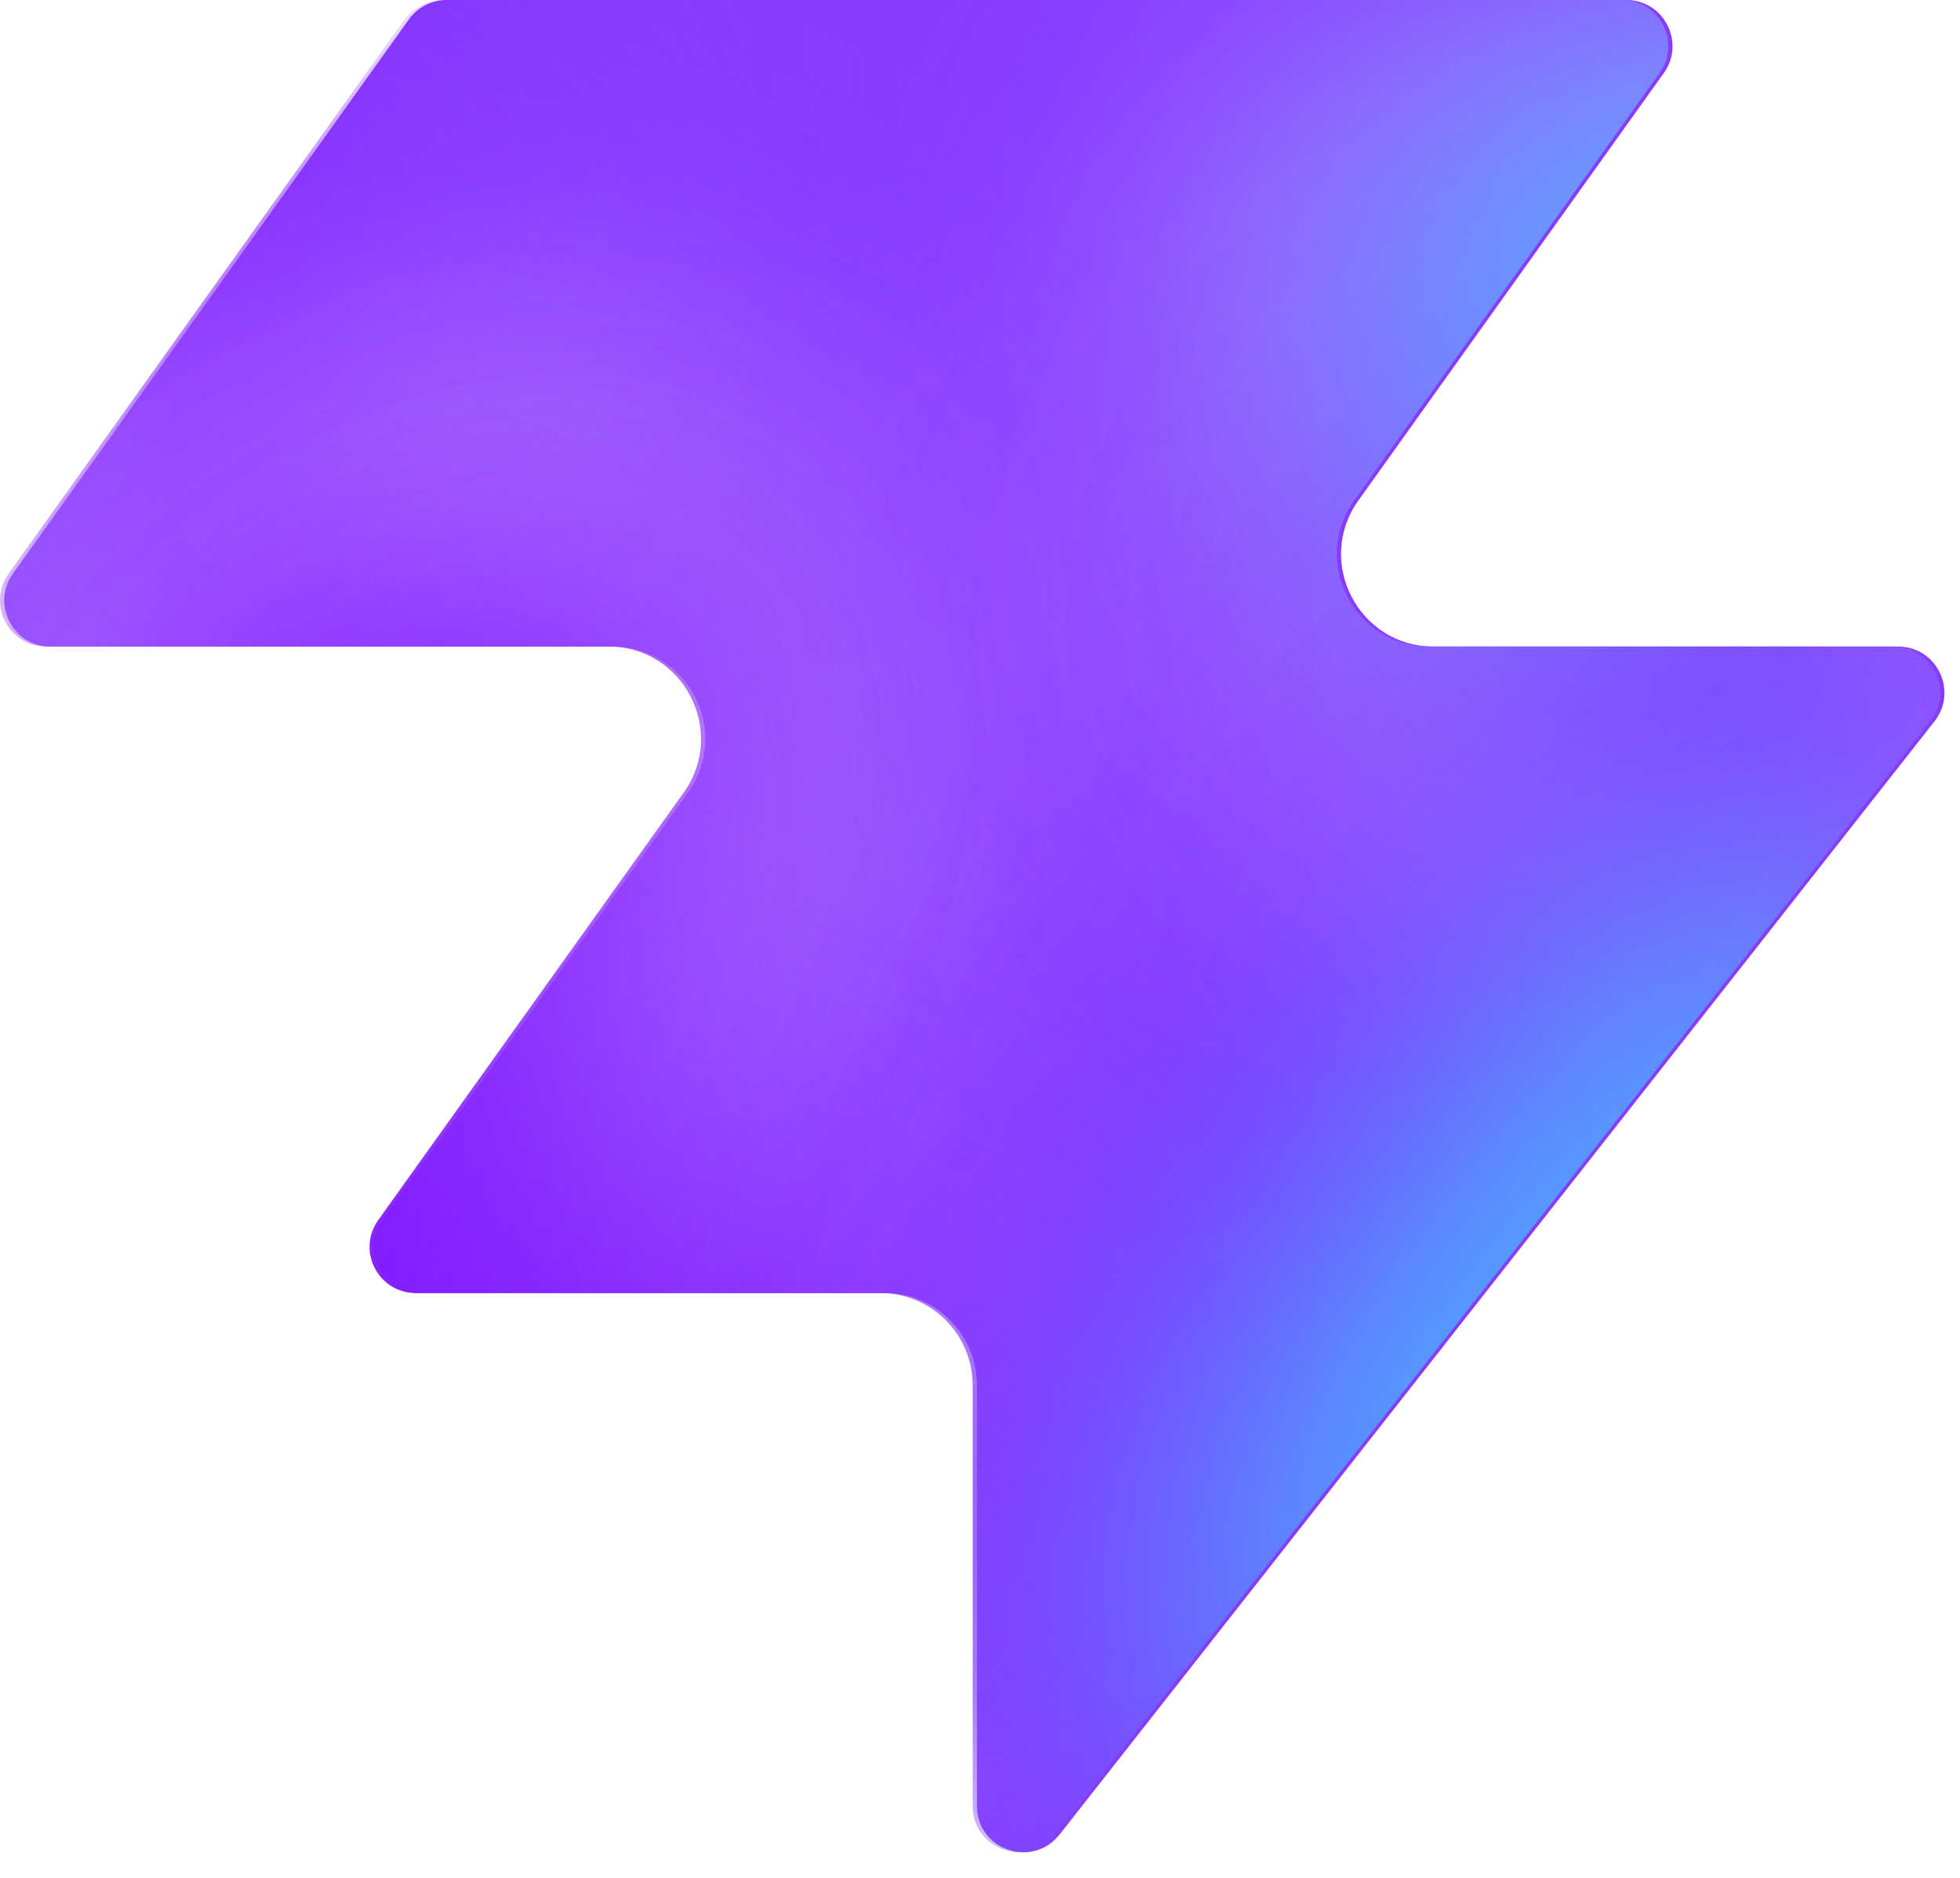
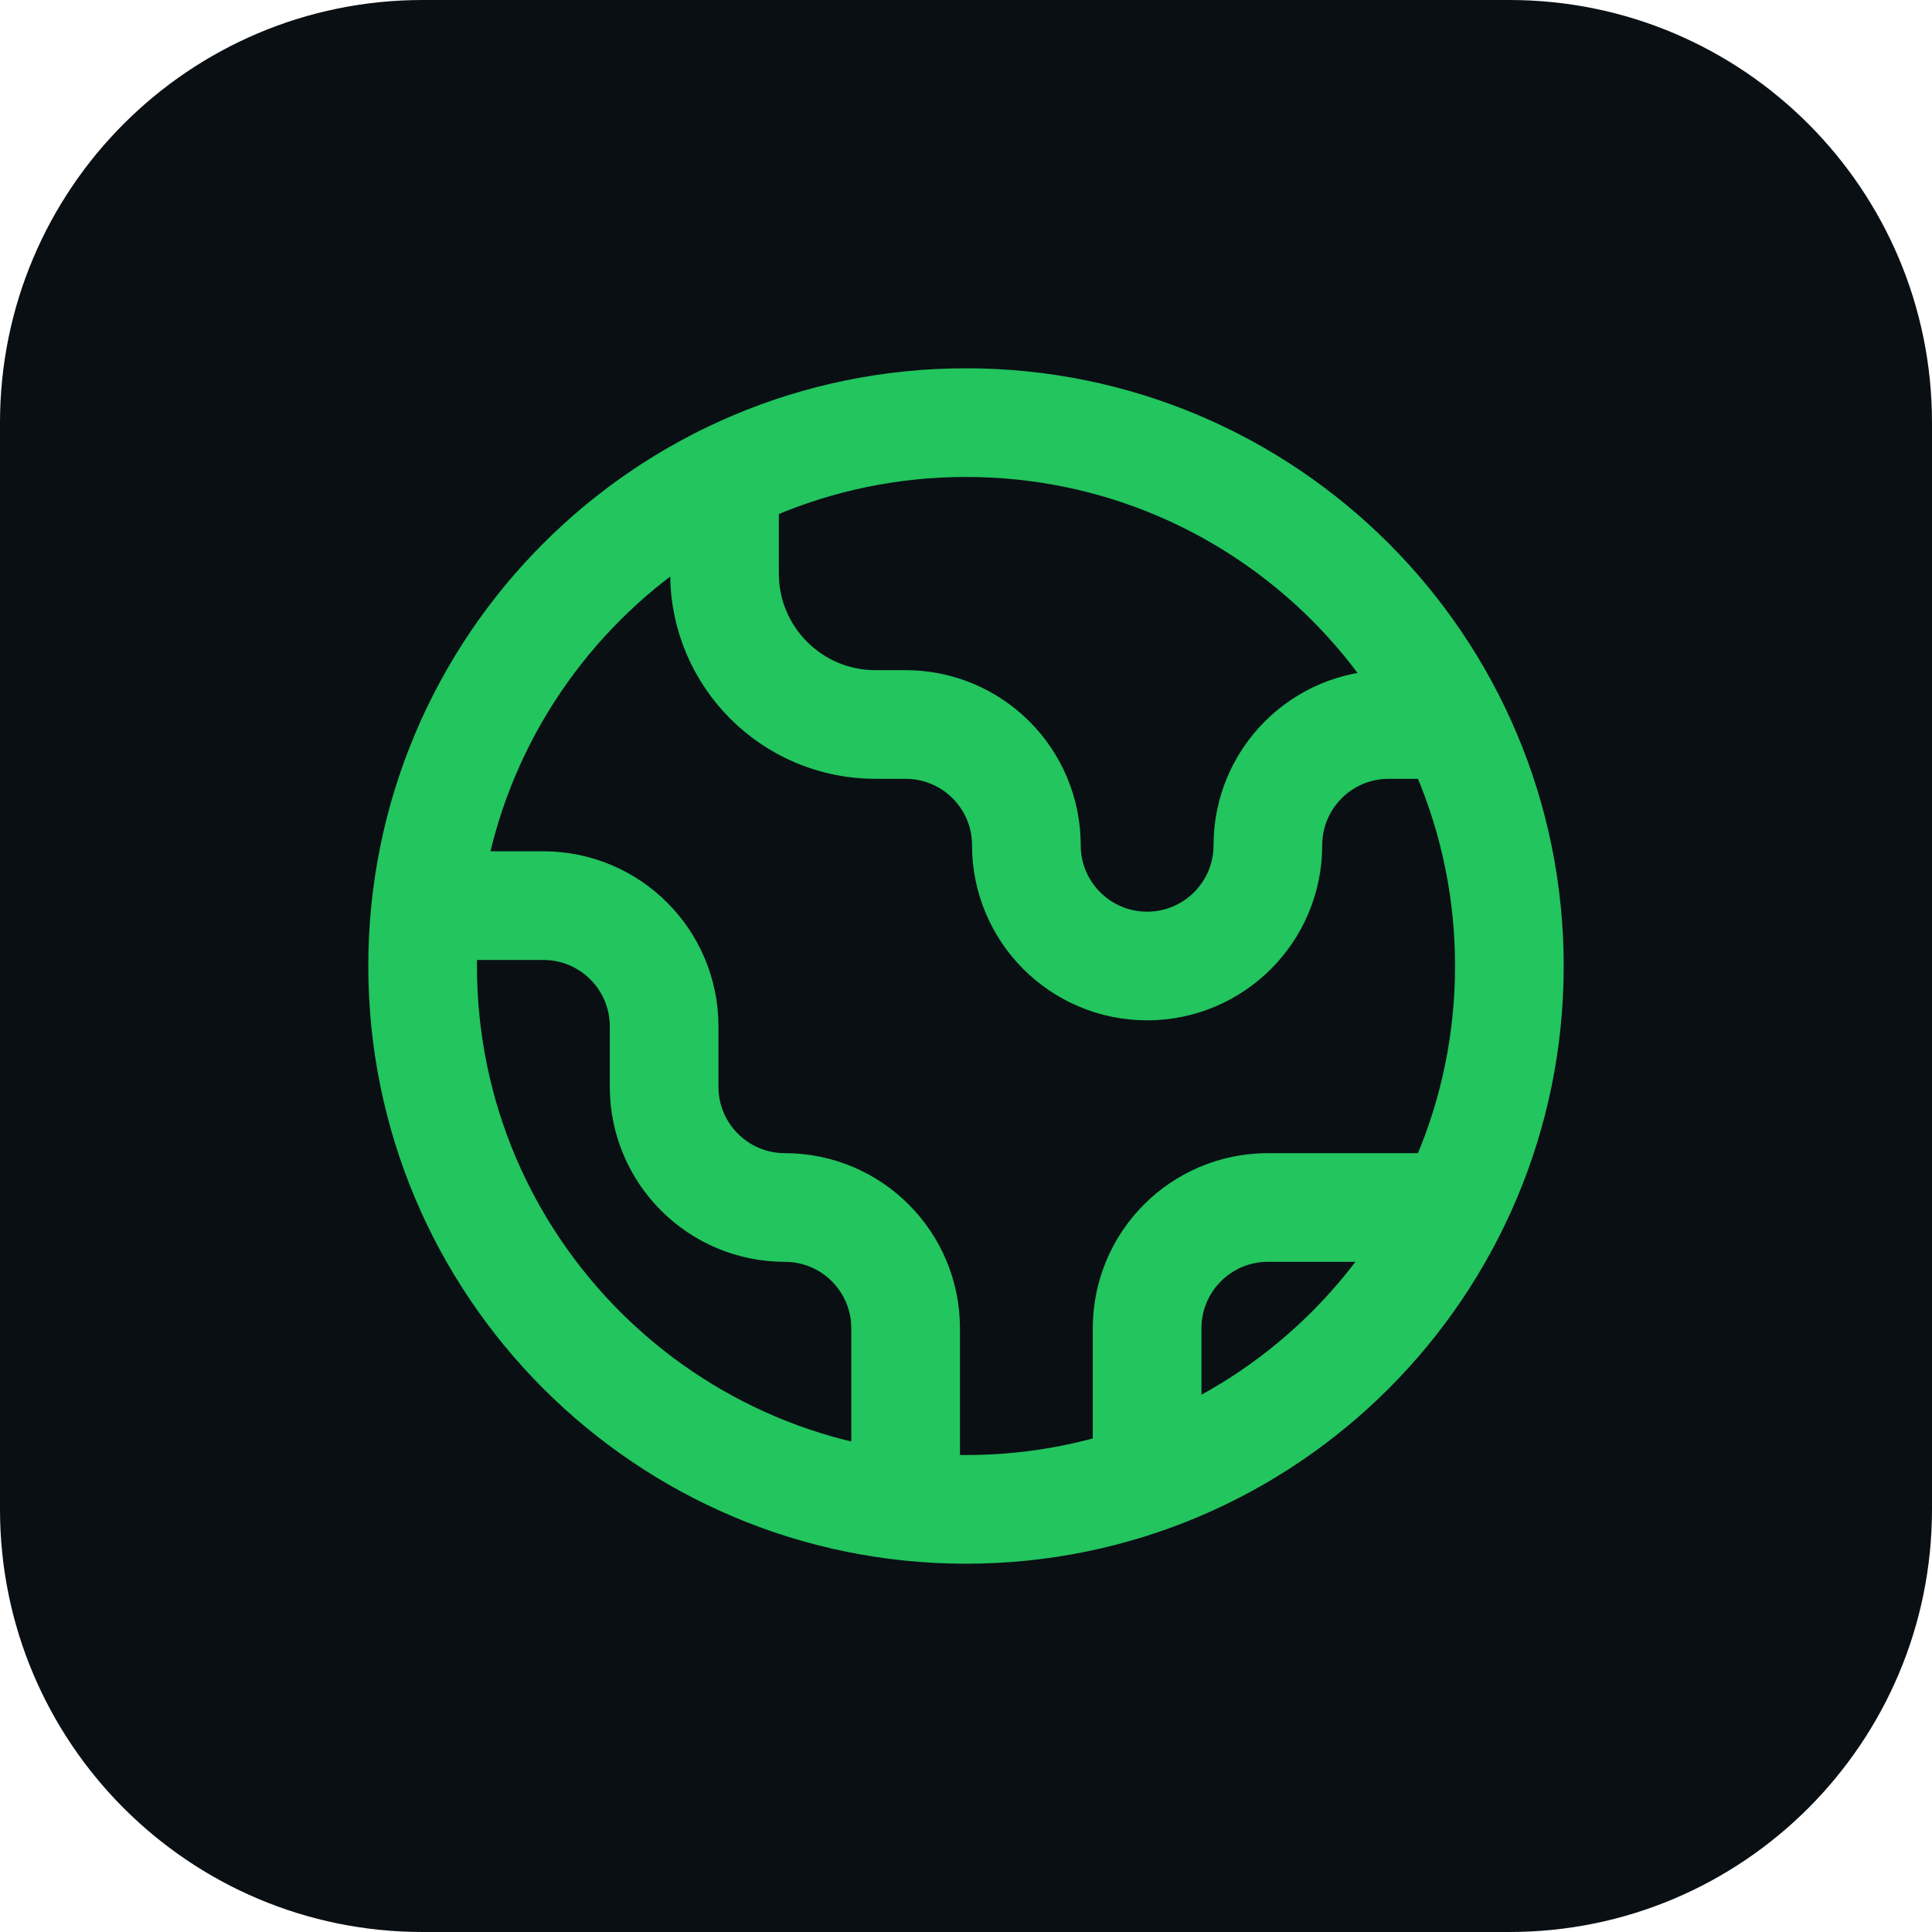
- <svg xmlns="http://www.w3.org/2000/svg" width="48" height="46" fill="none" viewBox="0 0 48 46">
-   <path fill="#863bff" d="M25.946 44.938c-.664.845-2.021.375-2.021-.698V33.937a2.26 2.26 0 0 0-2.262-2.262H10.287c-.92 0-1.456-1.04-.92-1.788l7.48-10.471c1.07-1.497 0-3.578-1.842-3.578H1.237c-.92 0-1.456-1.04-.92-1.788L10.013.474c.214-.297.556-.474.92-.474h28.894c.92 0 1.456 1.04.92 1.788l-7.48 10.471c-1.07 1.498 0 3.579 1.842 3.579h11.377c.943 0 1.473 1.088.89 1.83L25.947 44.94z" style="fill:#863bff;fill:color(display-p3 .525 .23 1);fill-opacity:1" />
-   <mask id="a" width="48" height="46" x="0" y="0" maskUnits="userSpaceOnUse" style="mask-type:alpha">
-     <path fill="#000" d="M25.842 44.938c-.664.844-2.021.375-2.021-.698V33.937a2.26 2.26 0 0 0-2.262-2.262H10.183c-.92 0-1.456-1.04-.92-1.788l7.48-10.471c1.07-1.498 0-3.579-1.842-3.579H1.133c-.92 0-1.456-1.04-.92-1.787L9.91.473c.214-.297.556-.474.92-.474h28.894c.92 0 1.456 1.04.92 1.788l-7.48 10.471c-1.07 1.498 0 3.578 1.842 3.578h11.377c.943 0 1.473 1.088.89 1.832L25.843 44.94z" style="fill:#000;fill-opacity:1" />
-   </mask>
-   <g mask="url(#a)">
-     <g filter="url(#b)">
-       <ellipse cx="5.508" cy="14.704" fill="#ede6ff" rx="5.508" ry="14.704" style="fill:#ede6ff;fill:color(display-p3 .927 .903 1);fill-opacity:1" transform="matrix(.00324 1 1 -.00324 -4.47 31.516)" />
-     </g>
-     <g filter="url(#c)">
-       <ellipse cx="10.399" cy="29.851" fill="#ede6ff" rx="10.399" ry="29.851" style="fill:#ede6ff;fill:color(display-p3 .927 .903 1);fill-opacity:1" transform="matrix(.00324 1 1 -.00324 -39.328 7.883)" />
-     </g>
-     <g filter="url(#d)">
-       <ellipse cx="5.508" cy="30.487" fill="#7e14ff" rx="5.508" ry="30.487" style="fill:#7e14ff;fill:color(display-p3 .492 .077 1);fill-opacity:1" transform="rotate(89.814 -25.913 -14.639)scale(1 -1)" />
-     </g>
-     <g filter="url(#e)">
-       <ellipse cx="5.508" cy="30.599" fill="#7e14ff" rx="5.508" ry="30.599" style="fill:#7e14ff;fill:color(display-p3 .492 .077 1);fill-opacity:1" transform="rotate(89.814 -32.644 -3.334)scale(1 -1)" />
-     </g>
-     <g filter="url(#f)">
-       <ellipse cx="5.508" cy="30.599" fill="#7e14ff" rx="5.508" ry="30.599" style="fill:#7e14ff;fill:color(display-p3 .492 .077 1);fill-opacity:1" transform="matrix(.00324 1 1 -.00324 -34.34 30.47)" />
-     </g>
-     <g filter="url(#g)">
-       <ellipse cx="14.072" cy="22.078" fill="#ede6ff" rx="14.072" ry="22.078" style="fill:#ede6ff;fill:color(display-p3 .927 .903 1);fill-opacity:1" transform="rotate(93.35 24.506 48.493)scale(-1 1)" />
-     </g>
-     <g filter="url(#h)">
-       <ellipse cx="3.47" cy="21.501" fill="#7e14ff" rx="3.47" ry="21.501" style="fill:#7e14ff;fill:color(display-p3 .492 .077 1);fill-opacity:1" transform="rotate(89.009 28.708 47.59)scale(-1 1)" />
-     </g>
-     <g filter="url(#i)">
-       <ellipse cx="3.47" cy="21.501" fill="#7e14ff" rx="3.47" ry="21.501" style="fill:#7e14ff;fill:color(display-p3 .492 .077 1);fill-opacity:1" transform="rotate(89.009 28.708 47.59)scale(-1 1)" />
-     </g>
-     <g filter="url(#j)">
-       <ellipse cx=".387" cy="8.972" fill="#7e14ff" rx="4.407" ry="29.108" style="fill:#7e14ff;fill:color(display-p3 .492 .077 1);fill-opacity:1" transform="rotate(39.51 .387 8.972)" />
-     </g>
-     <g filter="url(#k)">
-       <ellipse cx="47.523" cy="-6.092" fill="#7e14ff" rx="4.407" ry="29.108" style="fill:#7e14ff;fill:color(display-p3 .492 .077 1);fill-opacity:1" transform="rotate(37.892 47.523 -6.092)" />
-     </g>
-     <g filter="url(#l)">
-       <ellipse cx="41.412" cy="6.333" fill="#47bfff" rx="5.971" ry="9.665" style="fill:#47bfff;fill:color(display-p3 .28 .748 1);fill-opacity:1" transform="rotate(37.892 41.412 6.333)" />
-     </g>
-     <g filter="url(#m)">
-       <ellipse cx="-1.879" cy="38.332" fill="#7e14ff" rx="4.407" ry="29.108" style="fill:#7e14ff;fill:color(display-p3 .492 .077 1);fill-opacity:1" transform="rotate(37.892 -1.88 38.332)" />
-     </g>
-     <g filter="url(#n)">
-       <ellipse cx="-1.879" cy="38.332" fill="#7e14ff" rx="4.407" ry="29.108" style="fill:#7e14ff;fill:color(display-p3 .492 .077 1);fill-opacity:1" transform="rotate(37.892 -1.88 38.332)" />
-     </g>
-     <g filter="url(#o)">
-       <ellipse cx="35.651" cy="29.907" fill="#7e14ff" rx="4.407" ry="29.108" style="fill:#7e14ff;fill:color(display-p3 .492 .077 1);fill-opacity:1" transform="rotate(37.892 35.651 29.907)" />
-     </g>
-     <g filter="url(#p)">
-       <ellipse cx="38.418" cy="32.4" fill="#47bfff" rx="5.971" ry="15.297" style="fill:#47bfff;fill:color(display-p3 .28 .748 1);fill-opacity:1" transform="rotate(37.892 38.418 32.4)" />
-     </g>
+ <svg xmlns="http://www.w3.org/2000/svg" width="64" height="64" viewBox="0 0 64 64">
+   <rect width="64" height="64" rx="14" fill="#0a0f14" />
+   <g transform="translate(8 8) scale(2)" fill="none" stroke="#22c55e" stroke-width="1.8" stroke-linecap="round" stroke-linejoin="round">
+     <path d="M3.055 11H5a2 2 0 012 2v1a2 2 0 002 2 2 2 0 012 2v2.945M8 3.935V5.5A2.5 2.5 0 0010.5 8h.5a2 2 0 012 2 2 2 0 104 0 2 2 0 012-2h1.064M15 20.488V18a2 2 0 012-2h3.064M21 12a9 9 0 11-18 0 9 9 0 0118 0z" />
  </g>
-   <defs>
-     <filter id="b" width="60.045" height="41.654" x="-19.77" y="16.149" color-interpolation-filters="sRGB" filterUnits="userSpaceOnUse">
-       <feFlood flood-opacity="0" result="BackgroundImageFix" />
-       <feBlend in="SourceGraphic" in2="BackgroundImageFix" result="shape" />
-       <feGaussianBlur result="effect1_foregroundBlur_2002_17158" stdDeviation="7.659" />
-     </filter>
-     <filter id="c" width="90.34" height="51.437" x="-54.613" y="-7.533" color-interpolation-filters="sRGB" filterUnits="userSpaceOnUse">
-       <feFlood flood-opacity="0" result="BackgroundImageFix" />
-       <feBlend in="SourceGraphic" in2="BackgroundImageFix" result="shape" />
-       <feGaussianBlur result="effect1_foregroundBlur_2002_17158" stdDeviation="7.659" />
-     </filter>
-     <filter id="d" width="79.355" height="29.4" x="-49.64" y="2.03" color-interpolation-filters="sRGB" filterUnits="userSpaceOnUse">
-       <feFlood flood-opacity="0" result="BackgroundImageFix" />
-       <feBlend in="SourceGraphic" in2="BackgroundImageFix" result="shape" />
-       <feGaussianBlur result="effect1_foregroundBlur_2002_17158" stdDeviation="4.596" />
-     </filter>
-     <filter id="e" width="79.579" height="29.4" x="-45.045" y="20.029" color-interpolation-filters="sRGB" filterUnits="userSpaceOnUse">
-       <feFlood flood-opacity="0" result="BackgroundImageFix" />
-       <feBlend in="SourceGraphic" in2="BackgroundImageFix" result="shape" />
-       <feGaussianBlur result="effect1_foregroundBlur_2002_17158" stdDeviation="4.596" />
-     </filter>
-     <filter id="f" width="79.579" height="29.4" x="-43.513" y="21.178" color-interpolation-filters="sRGB" filterUnits="userSpaceOnUse">
-       <feFlood flood-opacity="0" result="BackgroundImageFix" />
-       <feBlend in="SourceGraphic" in2="BackgroundImageFix" result="shape" />
-       <feGaussianBlur result="effect1_foregroundBlur_2002_17158" stdDeviation="4.596" />
-     </filter>
-     <filter id="g" width="74.749" height="58.852" x="15.756" y="-17.901" color-interpolation-filters="sRGB" filterUnits="userSpaceOnUse">
-       <feFlood flood-opacity="0" result="BackgroundImageFix" />
-       <feBlend in="SourceGraphic" in2="BackgroundImageFix" result="shape" />
-       <feGaussianBlur result="effect1_foregroundBlur_2002_17158" stdDeviation="7.659" />
-     </filter>
-     <filter id="h" width="61.377" height="25.362" x="23.548" y="2.284" color-interpolation-filters="sRGB" filterUnits="userSpaceOnUse">
-       <feFlood flood-opacity="0" result="BackgroundImageFix" />
-       <feBlend in="SourceGraphic" in2="BackgroundImageFix" result="shape" />
-       <feGaussianBlur result="effect1_foregroundBlur_2002_17158" stdDeviation="4.596" />
-     </filter>
-     <filter id="i" width="61.377" height="25.362" x="23.548" y="2.284" color-interpolation-filters="sRGB" filterUnits="userSpaceOnUse">
-       <feFlood flood-opacity="0" result="BackgroundImageFix" />
-       <feBlend in="SourceGraphic" in2="BackgroundImageFix" result="shape" />
-       <feGaussianBlur result="effect1_foregroundBlur_2002_17158" stdDeviation="4.596" />
-     </filter>
-     <filter id="j" width="56.045" height="63.649" x="-27.636" y="-22.853" color-interpolation-filters="sRGB" filterUnits="userSpaceOnUse">
-       <feFlood flood-opacity="0" result="BackgroundImageFix" />
-       <feBlend in="SourceGraphic" in2="BackgroundImageFix" result="shape" />
-       <feGaussianBlur result="effect1_foregroundBlur_2002_17158" stdDeviation="4.596" />
-     </filter>
-     <filter id="k" width="54.814" height="64.646" x="20.116" y="-38.415" color-interpolation-filters="sRGB" filterUnits="userSpaceOnUse">
-       <feFlood flood-opacity="0" result="BackgroundImageFix" />
-       <feBlend in="SourceGraphic" in2="BackgroundImageFix" result="shape" />
-       <feGaussianBlur result="effect1_foregroundBlur_2002_17158" stdDeviation="4.596" />
-     </filter>
-     <filter id="l" width="33.541" height="35.313" x="24.641" y="-11.323" color-interpolation-filters="sRGB" filterUnits="userSpaceOnUse">
-       <feFlood flood-opacity="0" result="BackgroundImageFix" />
-       <feBlend in="SourceGraphic" in2="BackgroundImageFix" result="shape" />
-       <feGaussianBlur result="effect1_foregroundBlur_2002_17158" stdDeviation="4.596" />
-     </filter>
-     <filter id="m" width="54.814" height="64.646" x="-29.286" y="6.009" color-interpolation-filters="sRGB" filterUnits="userSpaceOnUse">
-       <feFlood flood-opacity="0" result="BackgroundImageFix" />
-       <feBlend in="SourceGraphic" in2="BackgroundImageFix" result="shape" />
-       <feGaussianBlur result="effect1_foregroundBlur_2002_17158" stdDeviation="4.596" />
-     </filter>
-     <filter id="n" width="54.814" height="64.646" x="-29.286" y="6.009" color-interpolation-filters="sRGB" filterUnits="userSpaceOnUse">
-       <feFlood flood-opacity="0" result="BackgroundImageFix" />
-       <feBlend in="SourceGraphic" in2="BackgroundImageFix" result="shape" />
-       <feGaussianBlur result="effect1_foregroundBlur_2002_17158" stdDeviation="4.596" />
-     </filter>
-     <filter id="o" width="54.814" height="64.646" x="8.244" y="-2.416" color-interpolation-filters="sRGB" filterUnits="userSpaceOnUse">
-       <feFlood flood-opacity="0" result="BackgroundImageFix" />
-       <feBlend in="SourceGraphic" in2="BackgroundImageFix" result="shape" />
-       <feGaussianBlur result="effect1_foregroundBlur_2002_17158" stdDeviation="4.596" />
-     </filter>
-     <filter id="p" width="39.409" height="43.623" x="18.713" y="10.588" color-interpolation-filters="sRGB" filterUnits="userSpaceOnUse">
-       <feFlood flood-opacity="0" result="BackgroundImageFix" />
-       <feBlend in="SourceGraphic" in2="BackgroundImageFix" result="shape" />
-       <feGaussianBlur result="effect1_foregroundBlur_2002_17158" stdDeviation="4.596" />
-     </filter>
-   </defs>
</svg>
